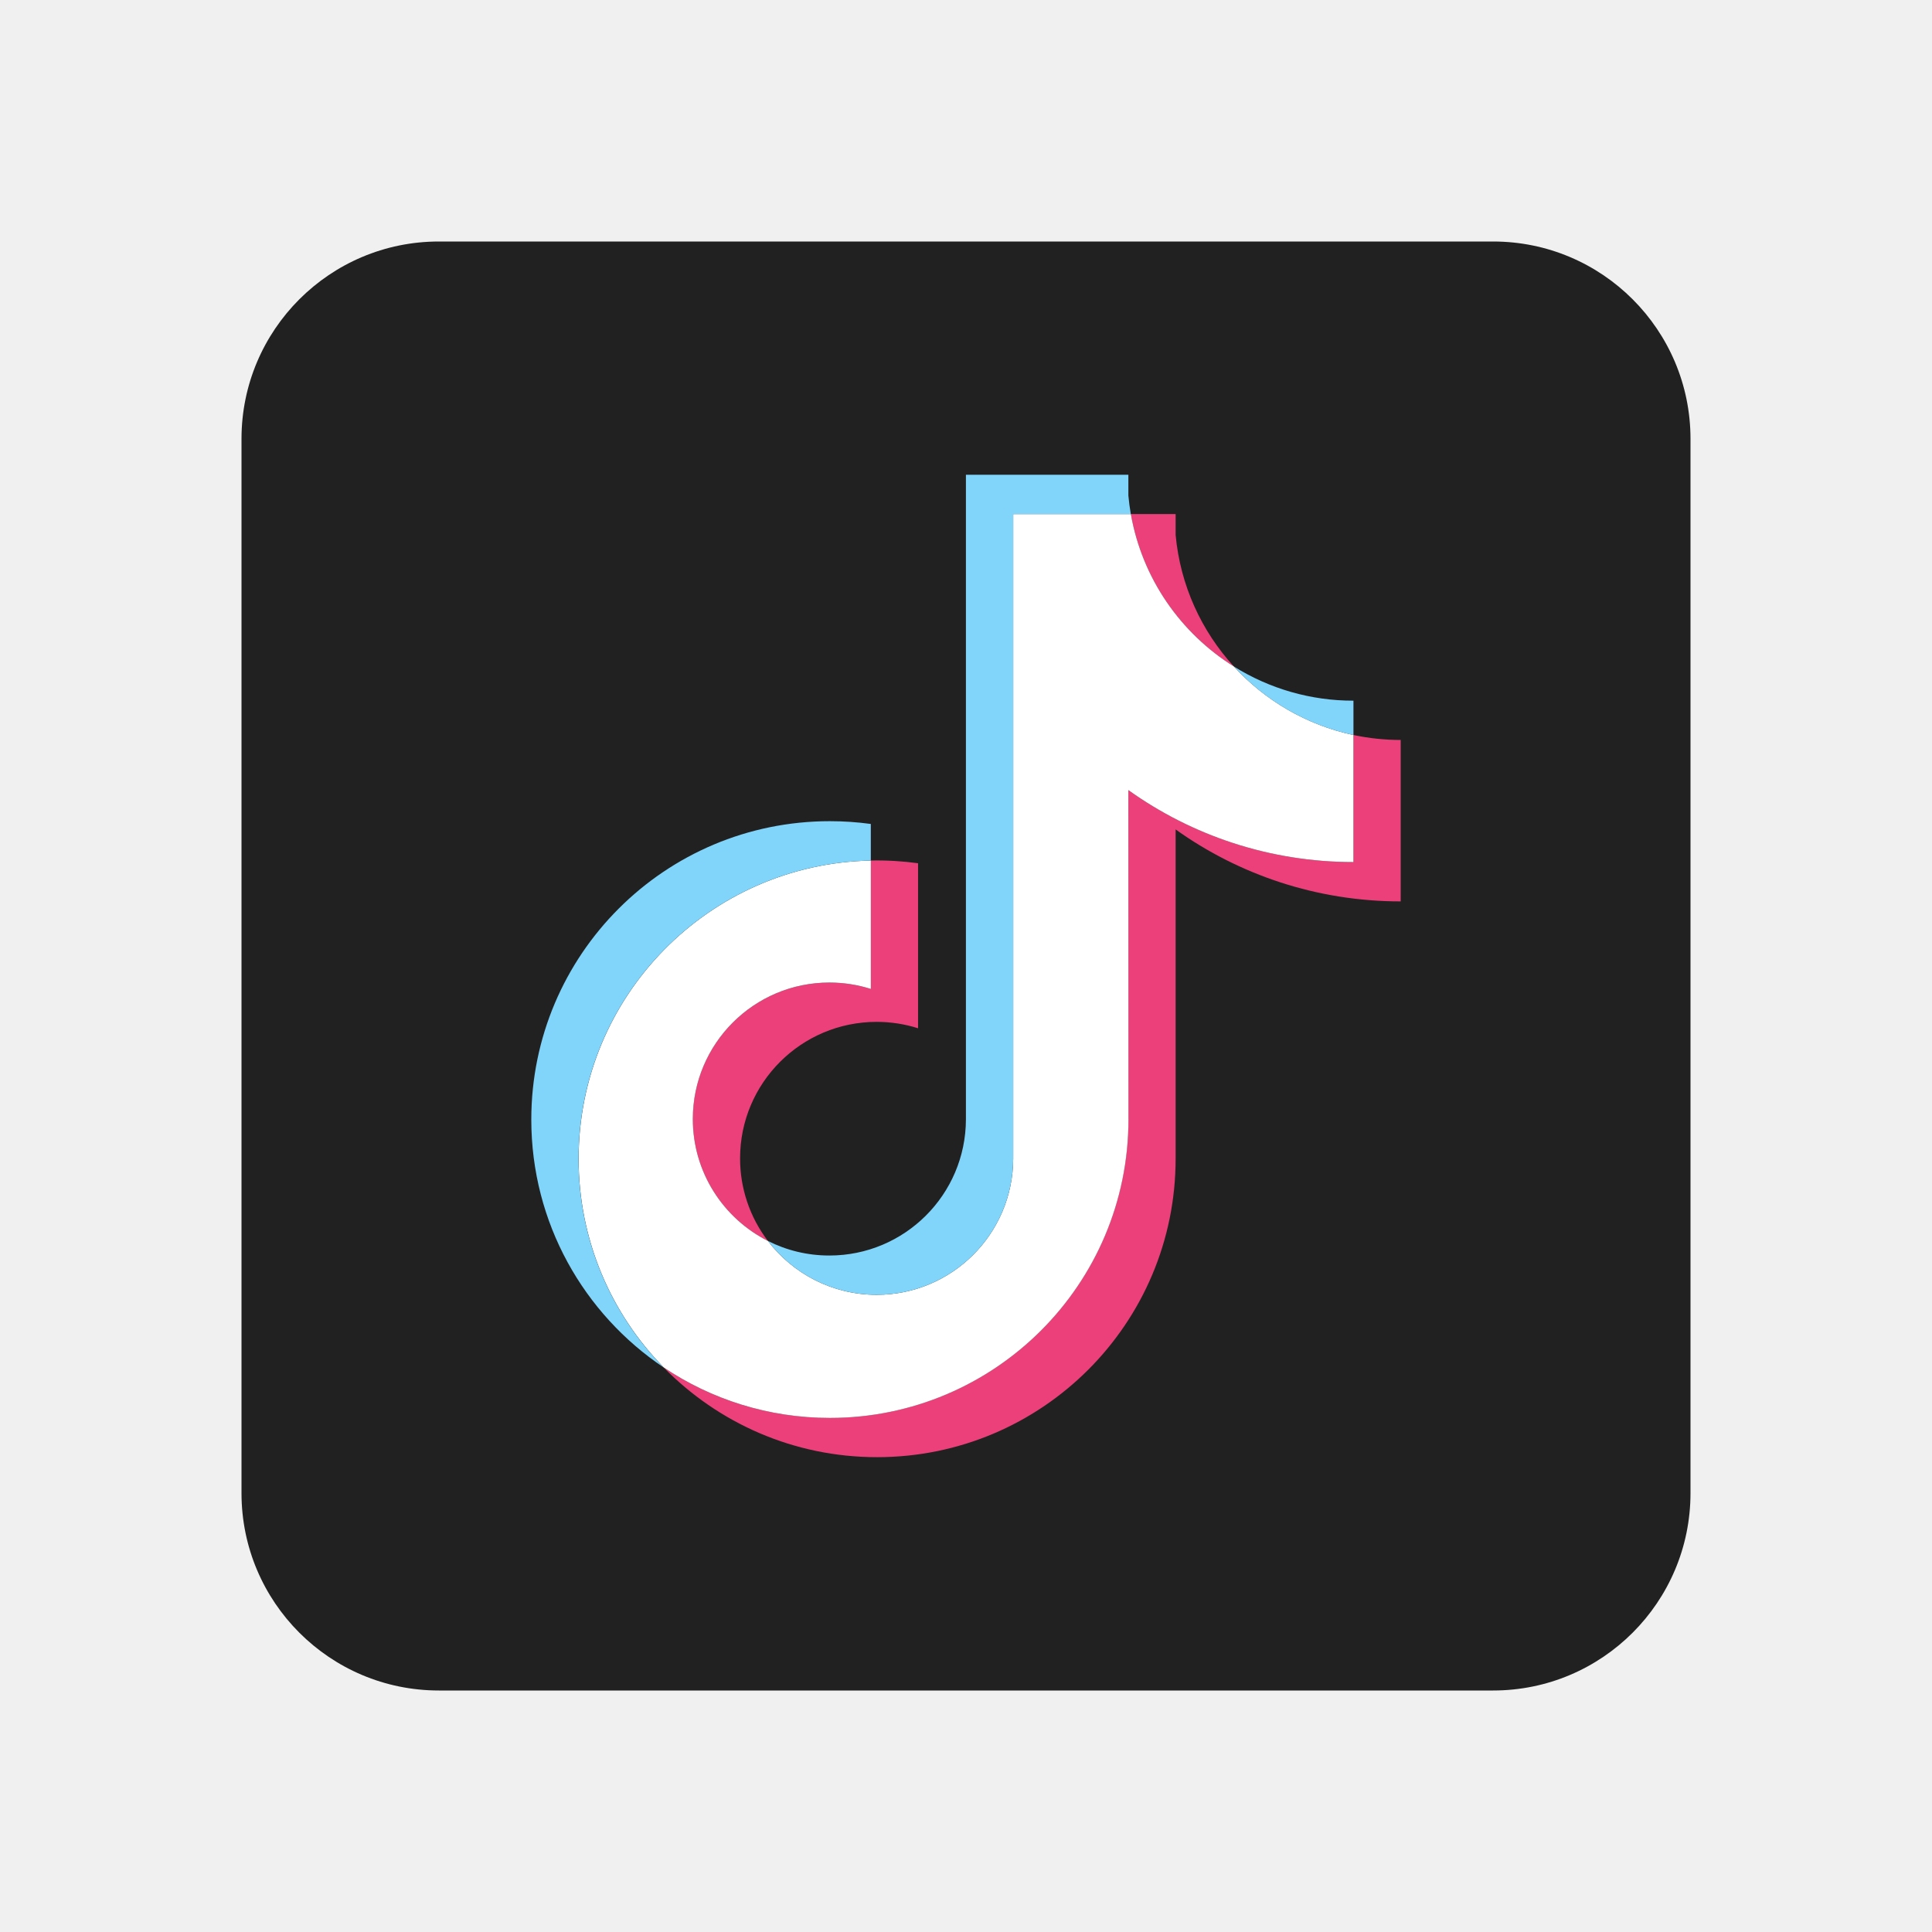
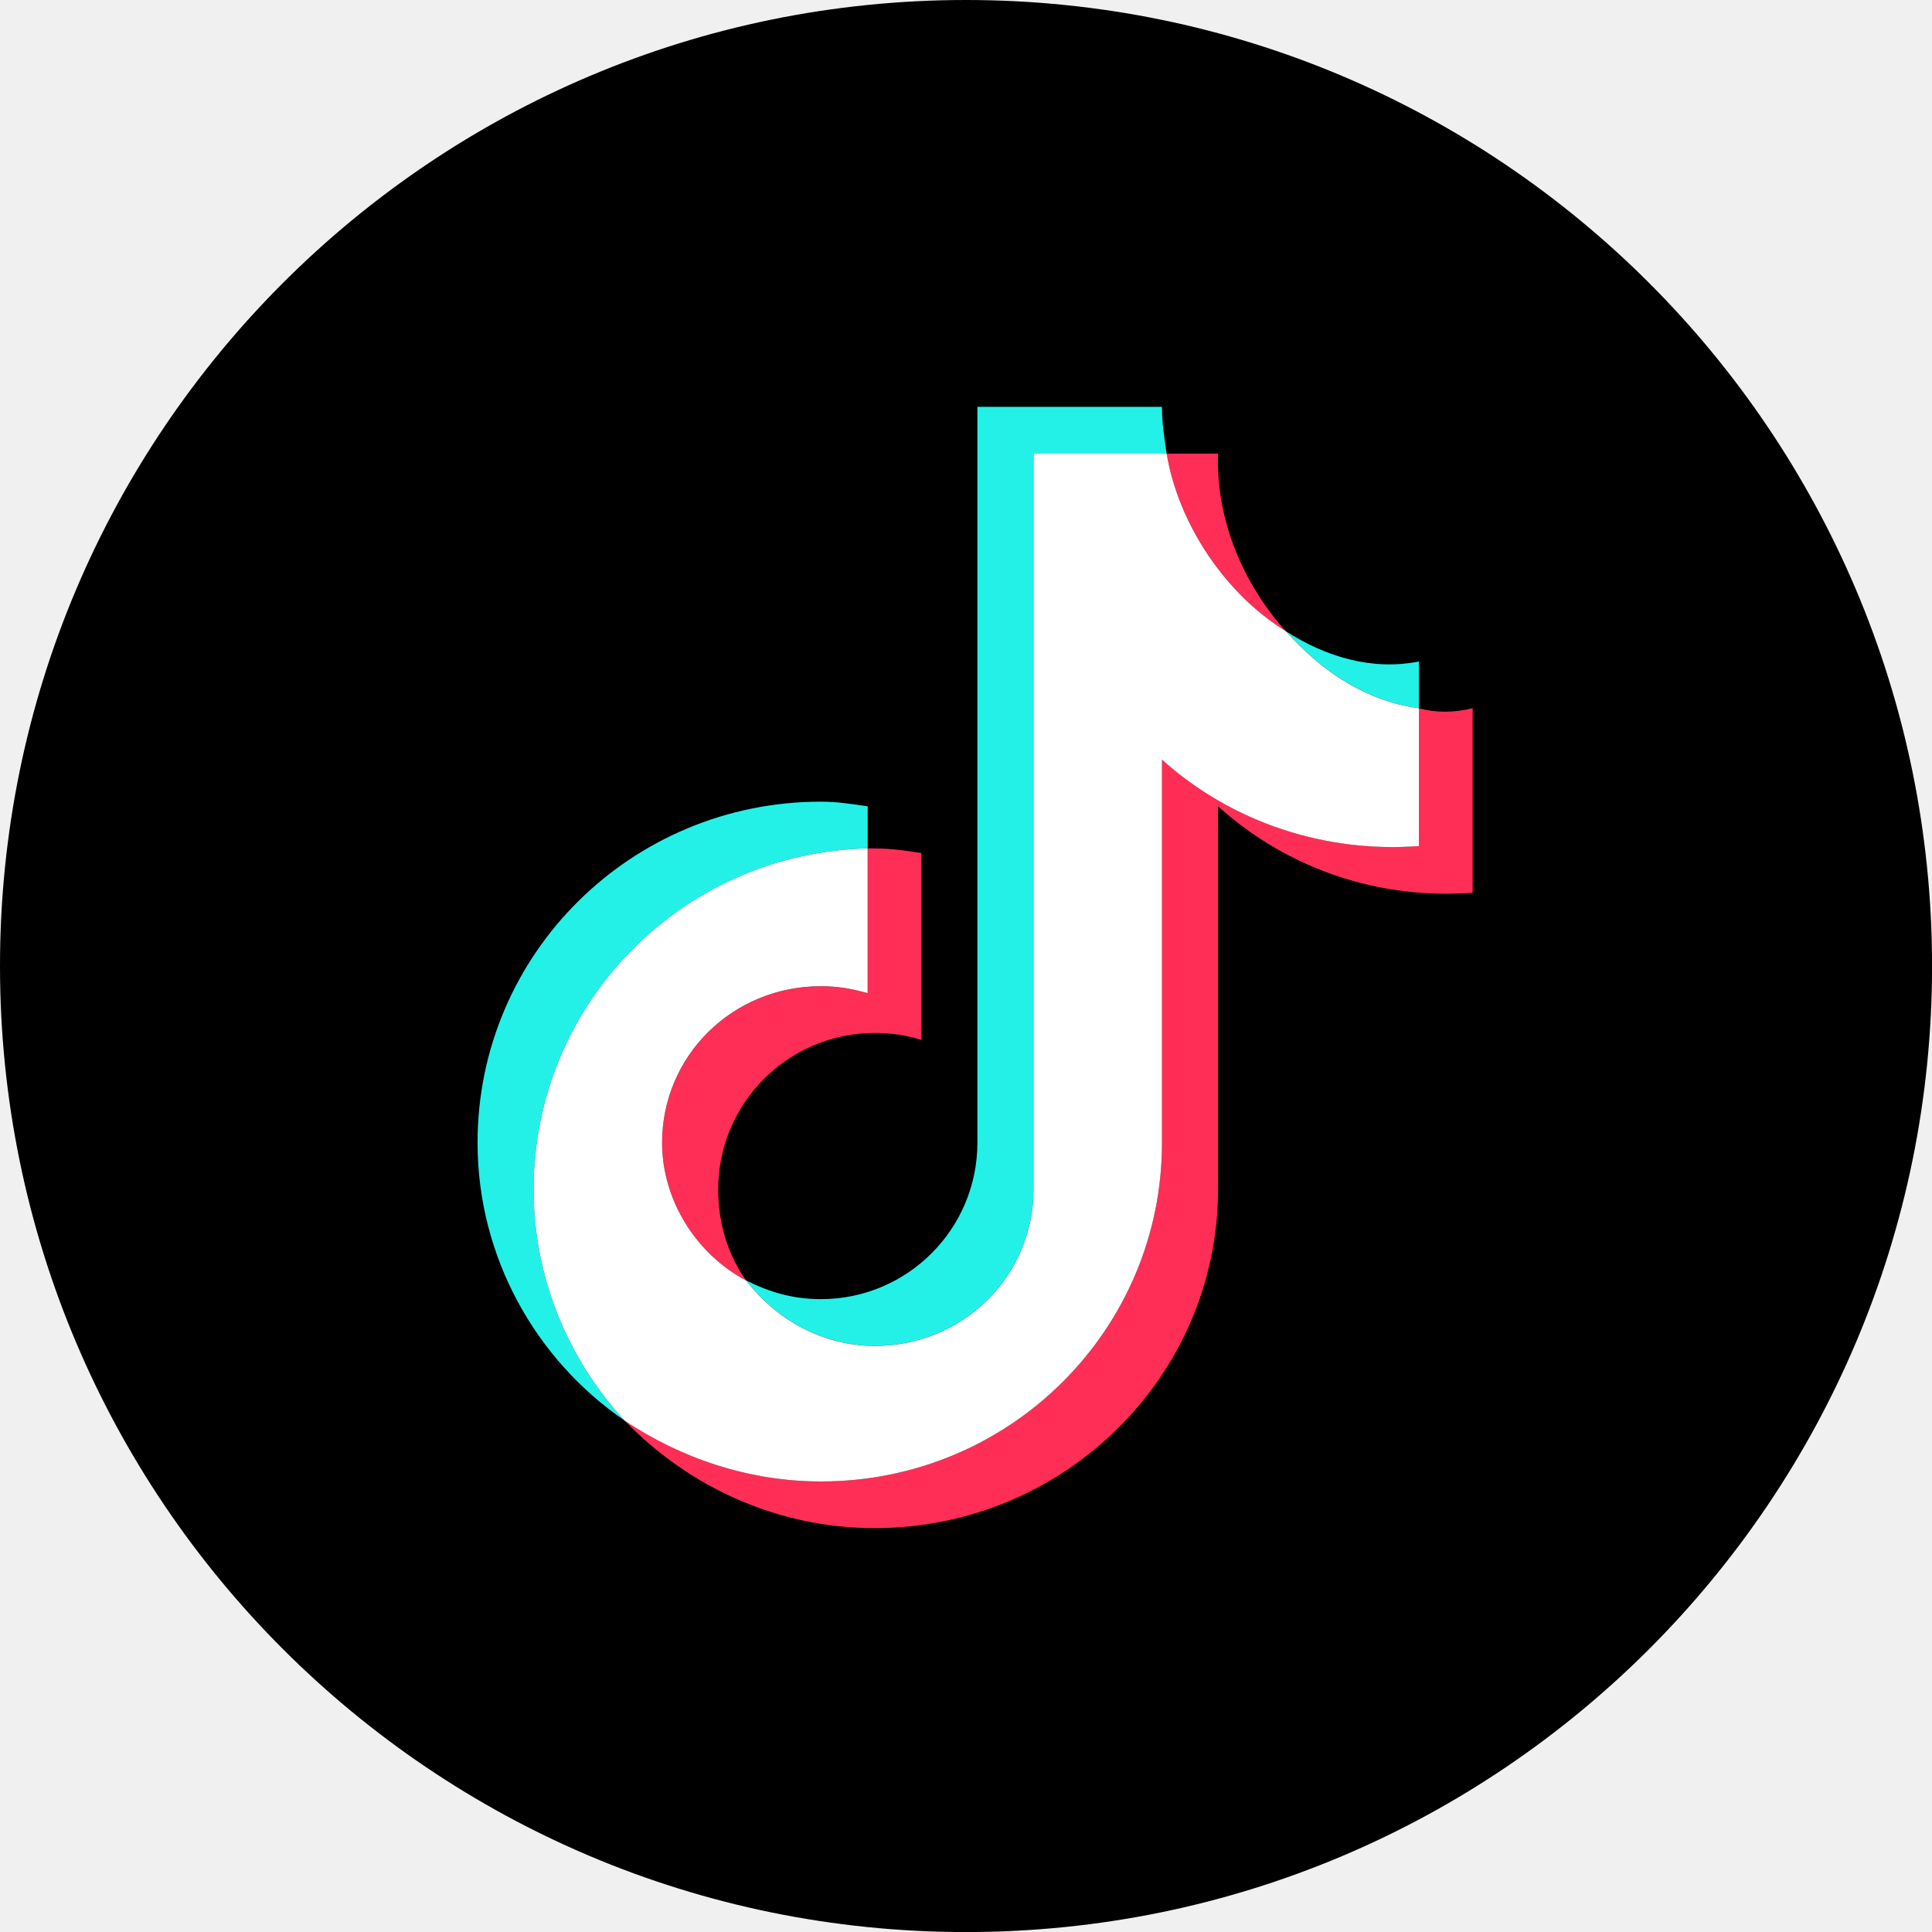
- <svg xmlns="http://www.w3.org/2000/svg" viewBox="0 0 48 48" width="240px" height="240px" clip-rule="evenodd">
-   <path fill="#212121" fill-rule="evenodd" d="M10.904,6h26.191C39.804,6,42,8.196,42,10.904v26.191 C42,39.804,39.804,42,37.096,42H10.904C8.196,42,6,39.804,6,37.096V10.904C6,8.196,8.196,6,10.904,6z" clip-rule="evenodd" />
-   <path fill="#ec407a" fill-rule="evenodd" d="M29.208,20.607c1.576,1.126,3.507,1.788,5.592,1.788v-4.011 c-0.395,0-0.788-0.041-1.174-0.123v3.157c-2.085,0-4.015-0.663-5.592-1.788v8.184c0,4.094-3.321,7.413-7.417,7.413 c-1.528,0-2.949-0.462-4.129-1.254c1.347,1.376,3.225,2.23,5.303,2.23c4.096,0,7.417-3.319,7.417-7.413L29.208,20.607L29.208,20.607 z M30.657,16.561c-0.805-0.879-1.334-2.016-1.449-3.273v-0.516h-1.113C28.375,14.369,29.331,15.734,30.657,16.561L30.657,16.561z M19.079,30.832c-0.45-0.59-0.693-1.311-0.692-2.053c0-1.873,1.519-3.391,3.393-3.391c0.349,0,0.696,0.053,1.029,0.159v-4.1 c-0.389-0.053-0.781-0.076-1.174-0.068v3.191c-0.333-0.106-0.68-0.159-1.03-0.159c-1.874,0-3.393,1.518-3.393,3.391 C17.213,29.127,17.972,30.274,19.079,30.832z" clip-rule="evenodd" />
-   <path fill="#fff" fill-rule="evenodd" d="M28.034,19.63c1.576,1.126,3.507,1.788,5.592,1.788v-3.157 c-1.164-0.248-2.194-0.856-2.969-1.701c-1.326-0.827-2.281-2.191-2.561-3.788h-2.923v16.018c-0.007,1.867-1.523,3.379-3.393,3.379 c-1.102,0-2.081-0.525-2.701-1.338c-1.107-0.558-1.866-1.705-1.866-3.029c0-1.873,1.519-3.391,3.393-3.391 c0.359,0,0.705,0.056,1.03,0.159V21.38c-4.024,0.083-7.26,3.369-7.26,7.411c0,2.018,0.806,3.847,2.114,5.183 c1.18,0.792,2.601,1.254,4.129,1.254c4.096,0,7.417-3.319,7.417-7.413L28.034,19.63L28.034,19.63z" clip-rule="evenodd" />
-   <path fill="#81d4fa" fill-rule="evenodd" d="M33.626,18.262v-0.854c-1.05,0.002-2.078-0.292-2.969-0.848 C31.445,17.423,32.483,18.018,33.626,18.262z M28.095,12.772c-0.027-0.153-0.047-0.306-0.061-0.461v-0.516h-4.036v16.019 c-0.006,1.867-1.523,3.379-3.393,3.379c-0.549,0-1.067-0.13-1.526-0.362c0.62,0.813,1.599,1.338,2.701,1.338 c1.87,0,3.386-1.512,3.393-3.379V12.772H28.095z M21.635,21.38v-0.909c-0.337-0.046-0.677-0.069-1.018-0.069 c-4.097,0-7.417,3.319-7.417,7.413c0,2.567,1.305,4.829,3.288,6.159c-1.308-1.336-2.114-3.165-2.114-5.183 C14.374,24.749,17.611,21.463,21.635,21.38z" clip-rule="evenodd" />
+ <svg xmlns="http://www.w3.org/2000/svg" id="Layer_2" data-name="Layer 2" viewBox="0 0 373.33 373.33">
+   <defs>
+     <style>
+       .cls-1 {
+         fill: #23f1e7;
+       }
+ 
+       .cls-1, .cls-2, .cls-3 {
+         fill-rule: evenodd;
+       }
+ 
+       .cls-2 {
+         fill: #ff2e56;
+       }
+ 
+       .cls-3 {
+         fill: #fff;
+       }
+     </style>
+   </defs>
+   <g id="Layer_1-2" data-name="Layer 1">
+     <g>
+       <circle cx="186.67" cy="186.67" r="186.67" />
+       <g>
+         <path class="cls-2" d="m169.02,163.94h-1.35v27.99c-3.16-.9-5.87-1.35-9.03-1.35-17.15,0-30.69,13.54-30.69,30.24,0,11.28,6.77,21.67,16.25,26.63-3.61-4.97-5.42-11.28-5.42-17.6,0-16.7,13.54-30.24,30.24-30.24,3.16,0,6.32.45,9.03,1.35v-36.11c-2.71-.45-5.87-.9-9.03-.9h0Zm-48.3,110.59c12.19,12.64,29.34,20.76,48.3,20.76,36.56,0,66.35-29.34,66.35-65.45v-74.03c13.54,12.19,31.15,18.06,49.2,16.7v-35.66c-3.61.9-7.22.9-10.38,0v26.63c-18.06,1.35-36.11-4.51-49.65-16.7v74.03c0,36.11-29.34,65.45-65.9,65.45-13.99,0-27.08-4.51-37.92-11.74h0Zm127.74-152.57c-8.58-9.48-13.54-22.12-13.09-34.3h-9.93c2.26,13.54,11.28,27.08,23.02,34.3h0Z" />
+         <path class="cls-1" d="m158.63,154.91c-36.56,0-66.35,29.34-66.35,65.9,0,22.12,11.28,41.98,28.44,53.71-10.83-11.74-17.6-27.53-17.6-44.69,0-35.66,28.44-65,64.55-65.9v-8.12c-3.16-.45-5.87-.9-9.03-.9h0Zm115.55-18.06v-9.03c-9.03,1.81-18.06-.9-25.73-5.87,7.22,8.12,15.8,13.54,25.73,14.9h0Zm-48.75-49.2c-.45-3.16-.9-5.87-.9-9.03h-35.66v142.18h0c0,16.7-13.54,30.24-30.24,30.24-5.42,0-9.93-1.35-14.44-3.61,5.87,7.67,14.9,12.64,24.83,12.64,17.15,0,30.69-13.54,30.69-30.24h0V87.66h25.73Z" />
+         <path class="cls-3" d="m120.72,274.53c10.83,7.22,23.92,11.74,37.92,11.74,36.56,0,65.9-29.34,65.9-65.45v-74.03c13.54,12.19,31.6,18.06,49.65,16.7v-26.63c-9.93-1.35-18.51-6.77-25.73-14.9-11.74-7.22-20.76-20.76-23.02-34.3h-25.73v142.18h0c0,16.7-13.54,30.24-30.69,30.24-9.93,0-18.96-4.97-24.83-12.64-9.48-4.97-16.25-15.35-16.25-26.63,0-16.7,13.54-30.24,30.69-30.24,3.16,0,5.87.45,9.03,1.35v-27.99c-36.11.9-64.55,30.24-64.55,65.9,0,17.15,6.77,32.95,17.6,44.69h0Z" />
+       </g>
+     </g>
+   </g>
</svg>
